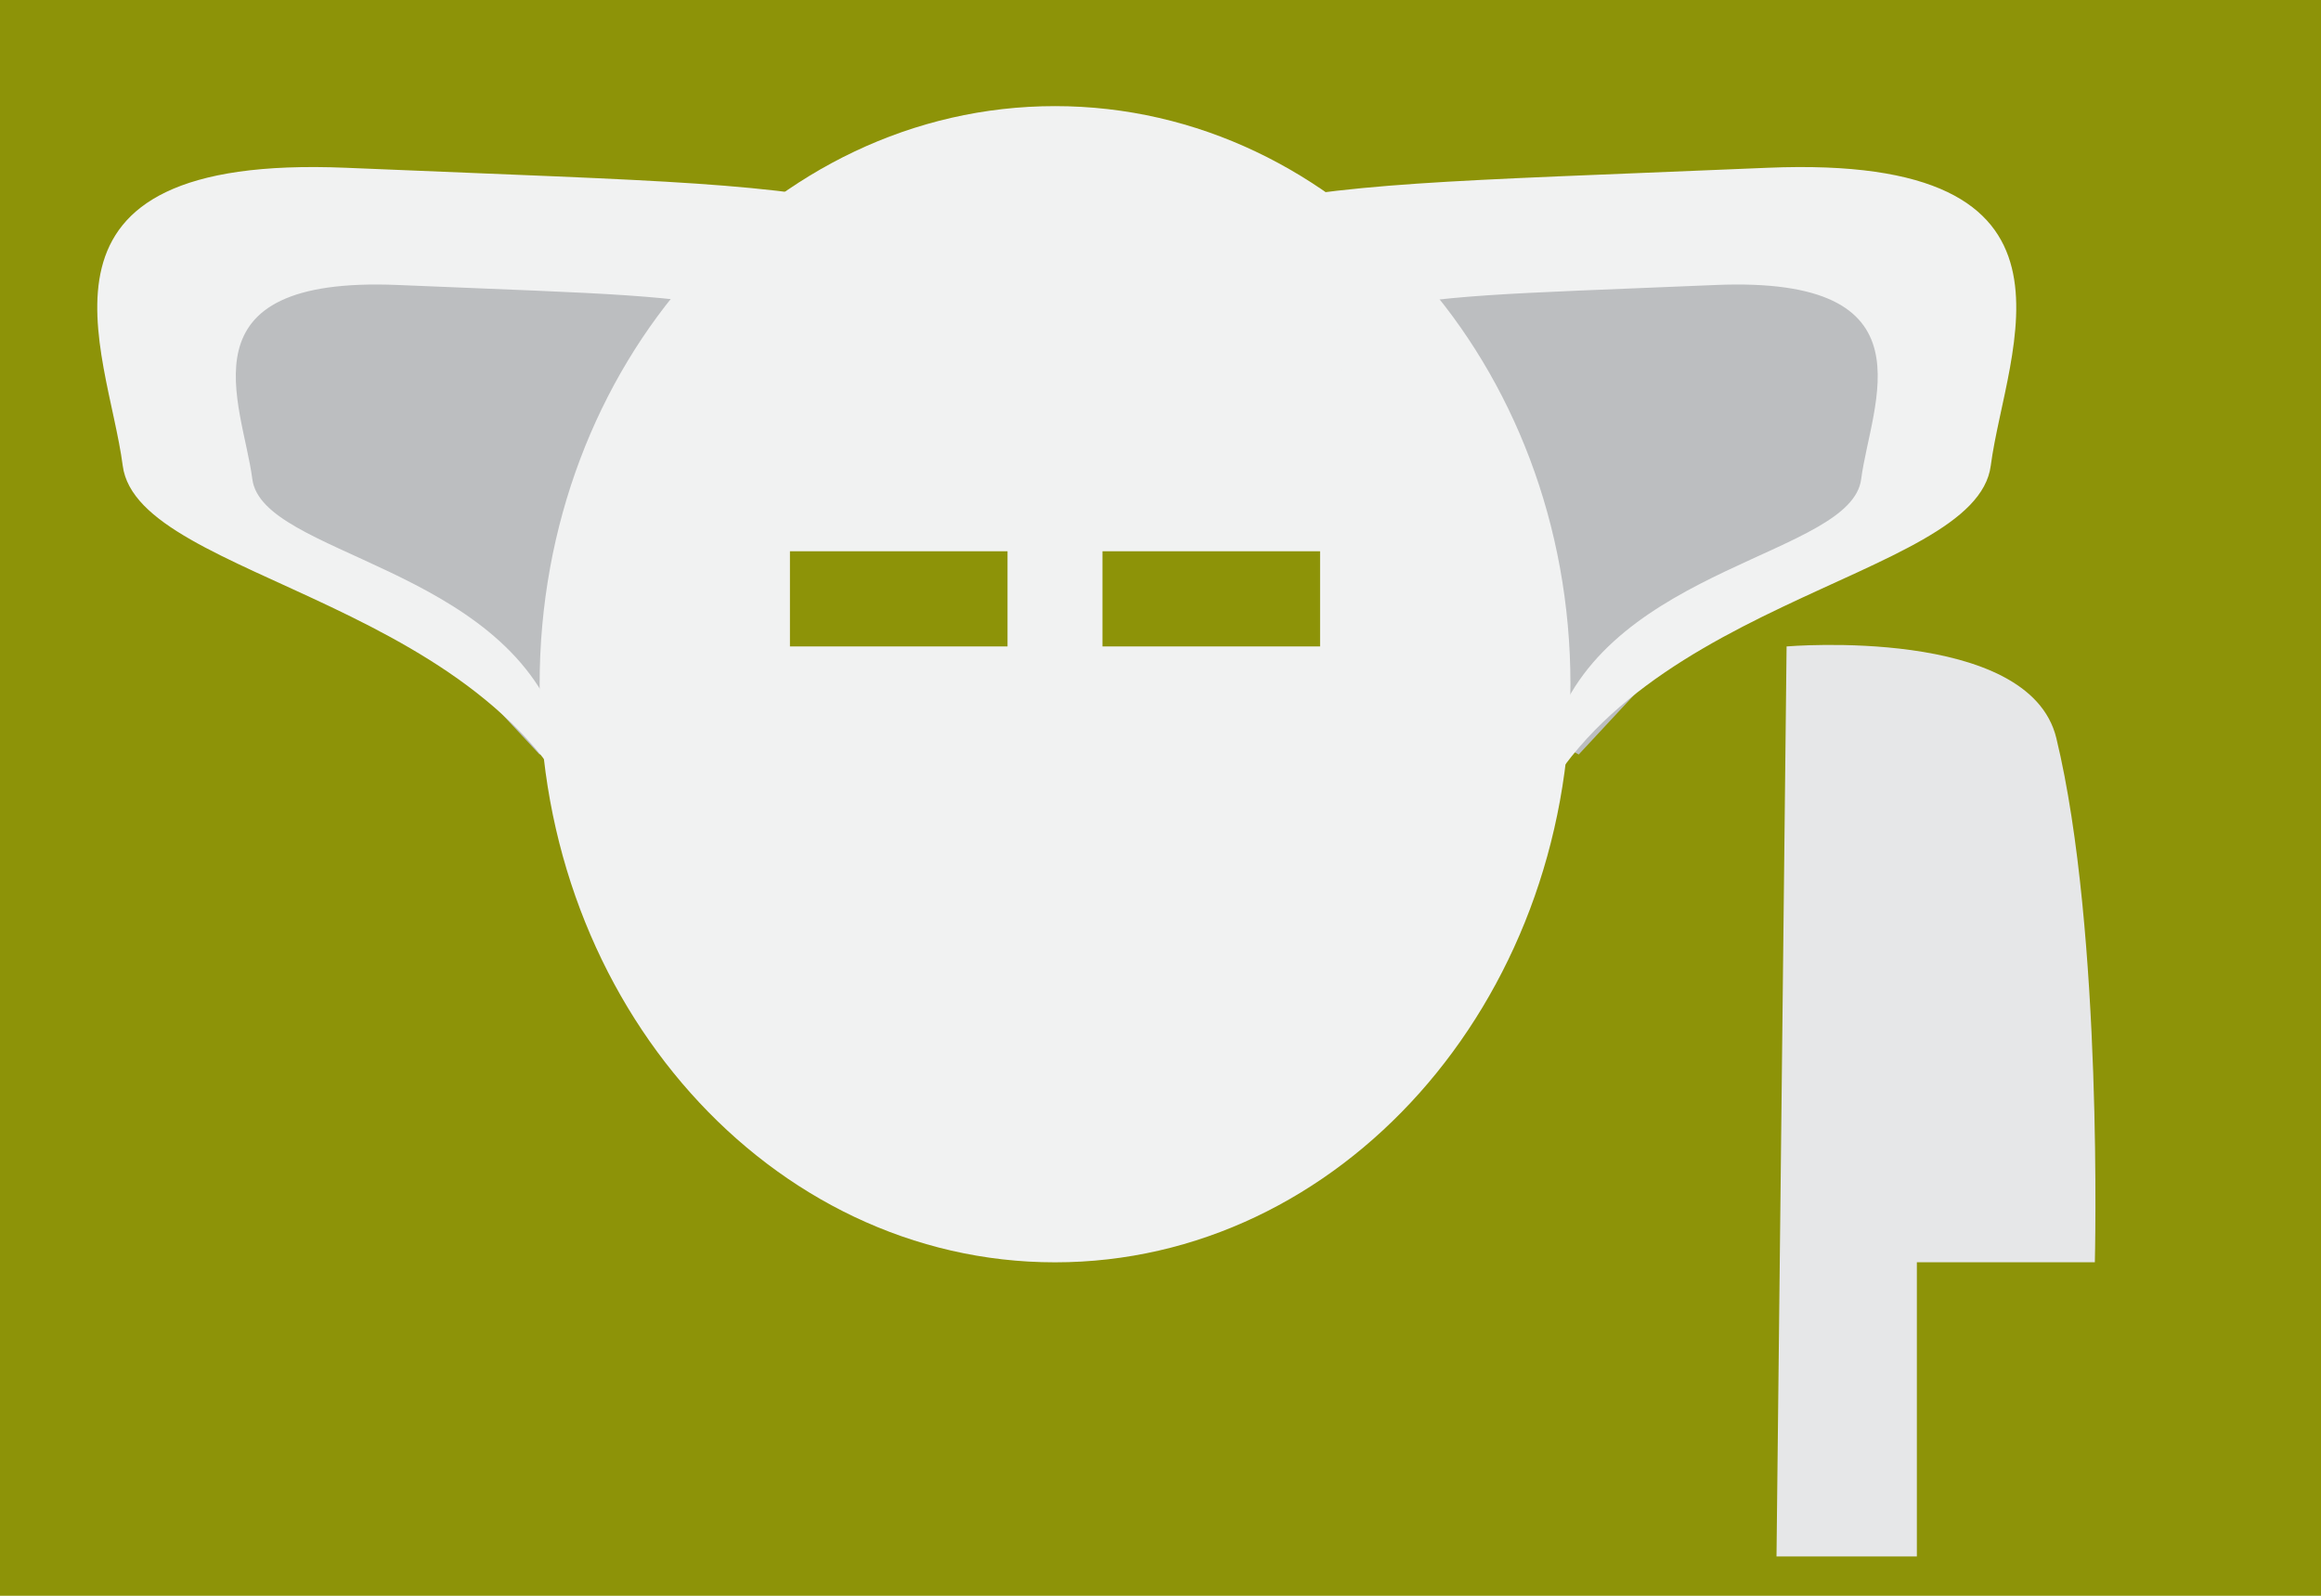
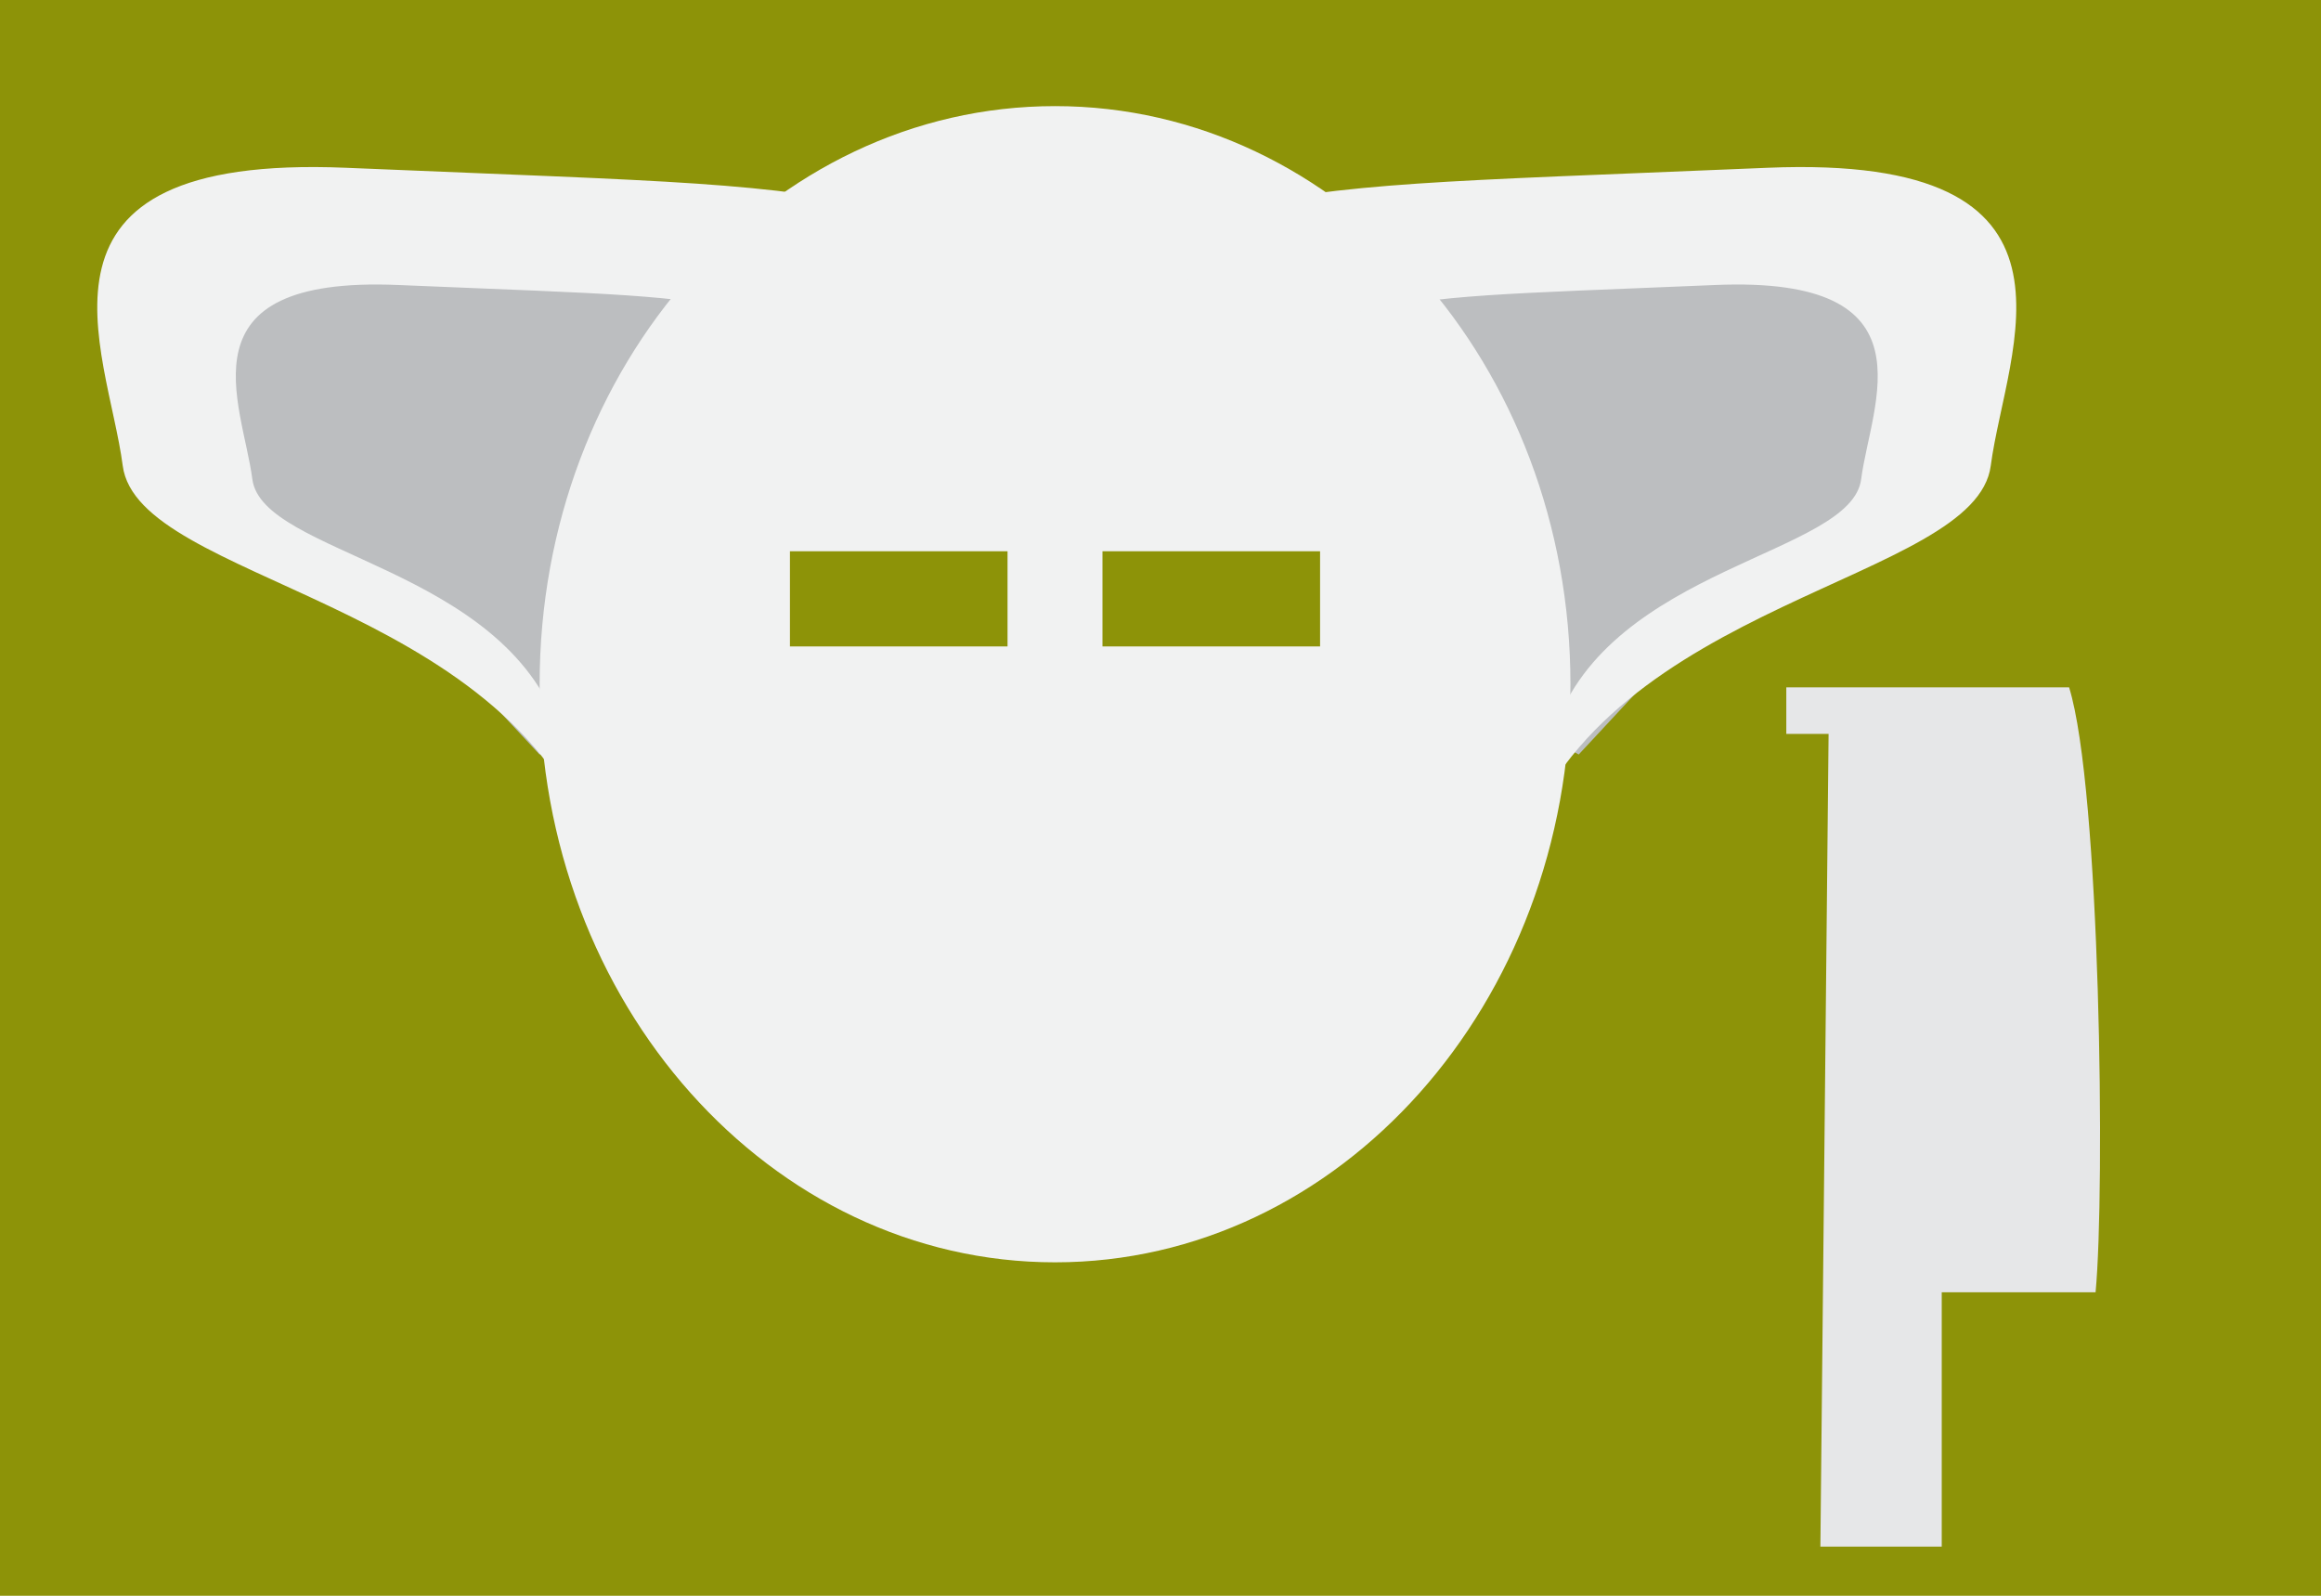
<svg xmlns="http://www.w3.org/2000/svg" version="1.1" x="0px" y="0px" width="32px" height="22px" viewBox="0 0 32 22" enable-background="new 0 0 32 22" xml:space="preserve">
  <defs>
</defs>
  <rect fill="#8D9308" width="32" height="22" />
  <polygon fill="#BCBEC0" points="25.053,3.027 26.428,4.277 26.428,6.152 25.74,7.6 24.197,8.256 23.152,8.912 21.766,10.402   19.091,8.912 17.303,6.152 16.814,3.777 19.688,3.548 " />
  <polygon fill="#BCBEC0" points="4.152,3.027 2.777,4.277 2.777,6.152 3.465,7.6 5.008,8.256 6.053,8.912 7.439,10.402 10.114,8.912   11.902,6.152 12.391,3.777 9.518,3.548 " />
  <path fill="#F1F2F2" d="M12.413,2.907C10.438,2.503,9.436,2.508,4.77,2.313S1.482,4.815,1.692,6.42  c0.209,1.604,5.291,1.832,6.487,5.281C8.18,11.701,14.388,3.311,12.413,2.907z M7.708,10.05C6.929,7.8,3.616,7.652,3.479,6.606  C3.344,5.561,2.444,3.801,5.486,3.929c3.041,0.127,3.695,0.124,4.984,0.387C11.758,4.579,7.708,10.05,7.708,10.05z" />
  <ellipse fill="#F1F2F2" cx="14.546" cy="9.433" rx="7.106" ry="7.97" />
  <path fill="#F1F2F2" d="M20.96,11.701c1.196-3.449,6.278-3.677,6.487-5.281c0.21-1.604,1.589-4.302-3.077-4.107  s-5.669,0.19-7.644,0.594S20.96,11.701,20.96,11.701z M18.669,4.316c1.289-0.263,1.943-0.26,4.984-0.387  c3.042-0.127,2.143,1.632,2.007,2.678c-0.137,1.046-3.449,1.194-4.229,3.443C21.432,10.05,17.382,4.579,18.669,4.316z" />
  <rect x="10.891" y="7.6" fill="#8D9308" width="3" height="1.312" />
  <rect x="15.2" y="7.6" fill="#8D9308" width="3" height="1.312" />
-   <path fill="#E6E7E8" d="M24.632,8.912l-0.139,12.546h1.935v-4.056h2.454c0,0,0.117-4.546-0.531-7.226  C27.976,8.626,24.632,8.912,24.632,8.912z" />
+   <path fill="#E6E7E8" d="M28.527,9.476h-3.198h-0.111h-0.59v0.642h0.583l-0.113,11.204h1.673v-3.506h2.121  C29.026,16.405,28.959,10.868,28.527,9.476z" />
</svg>
